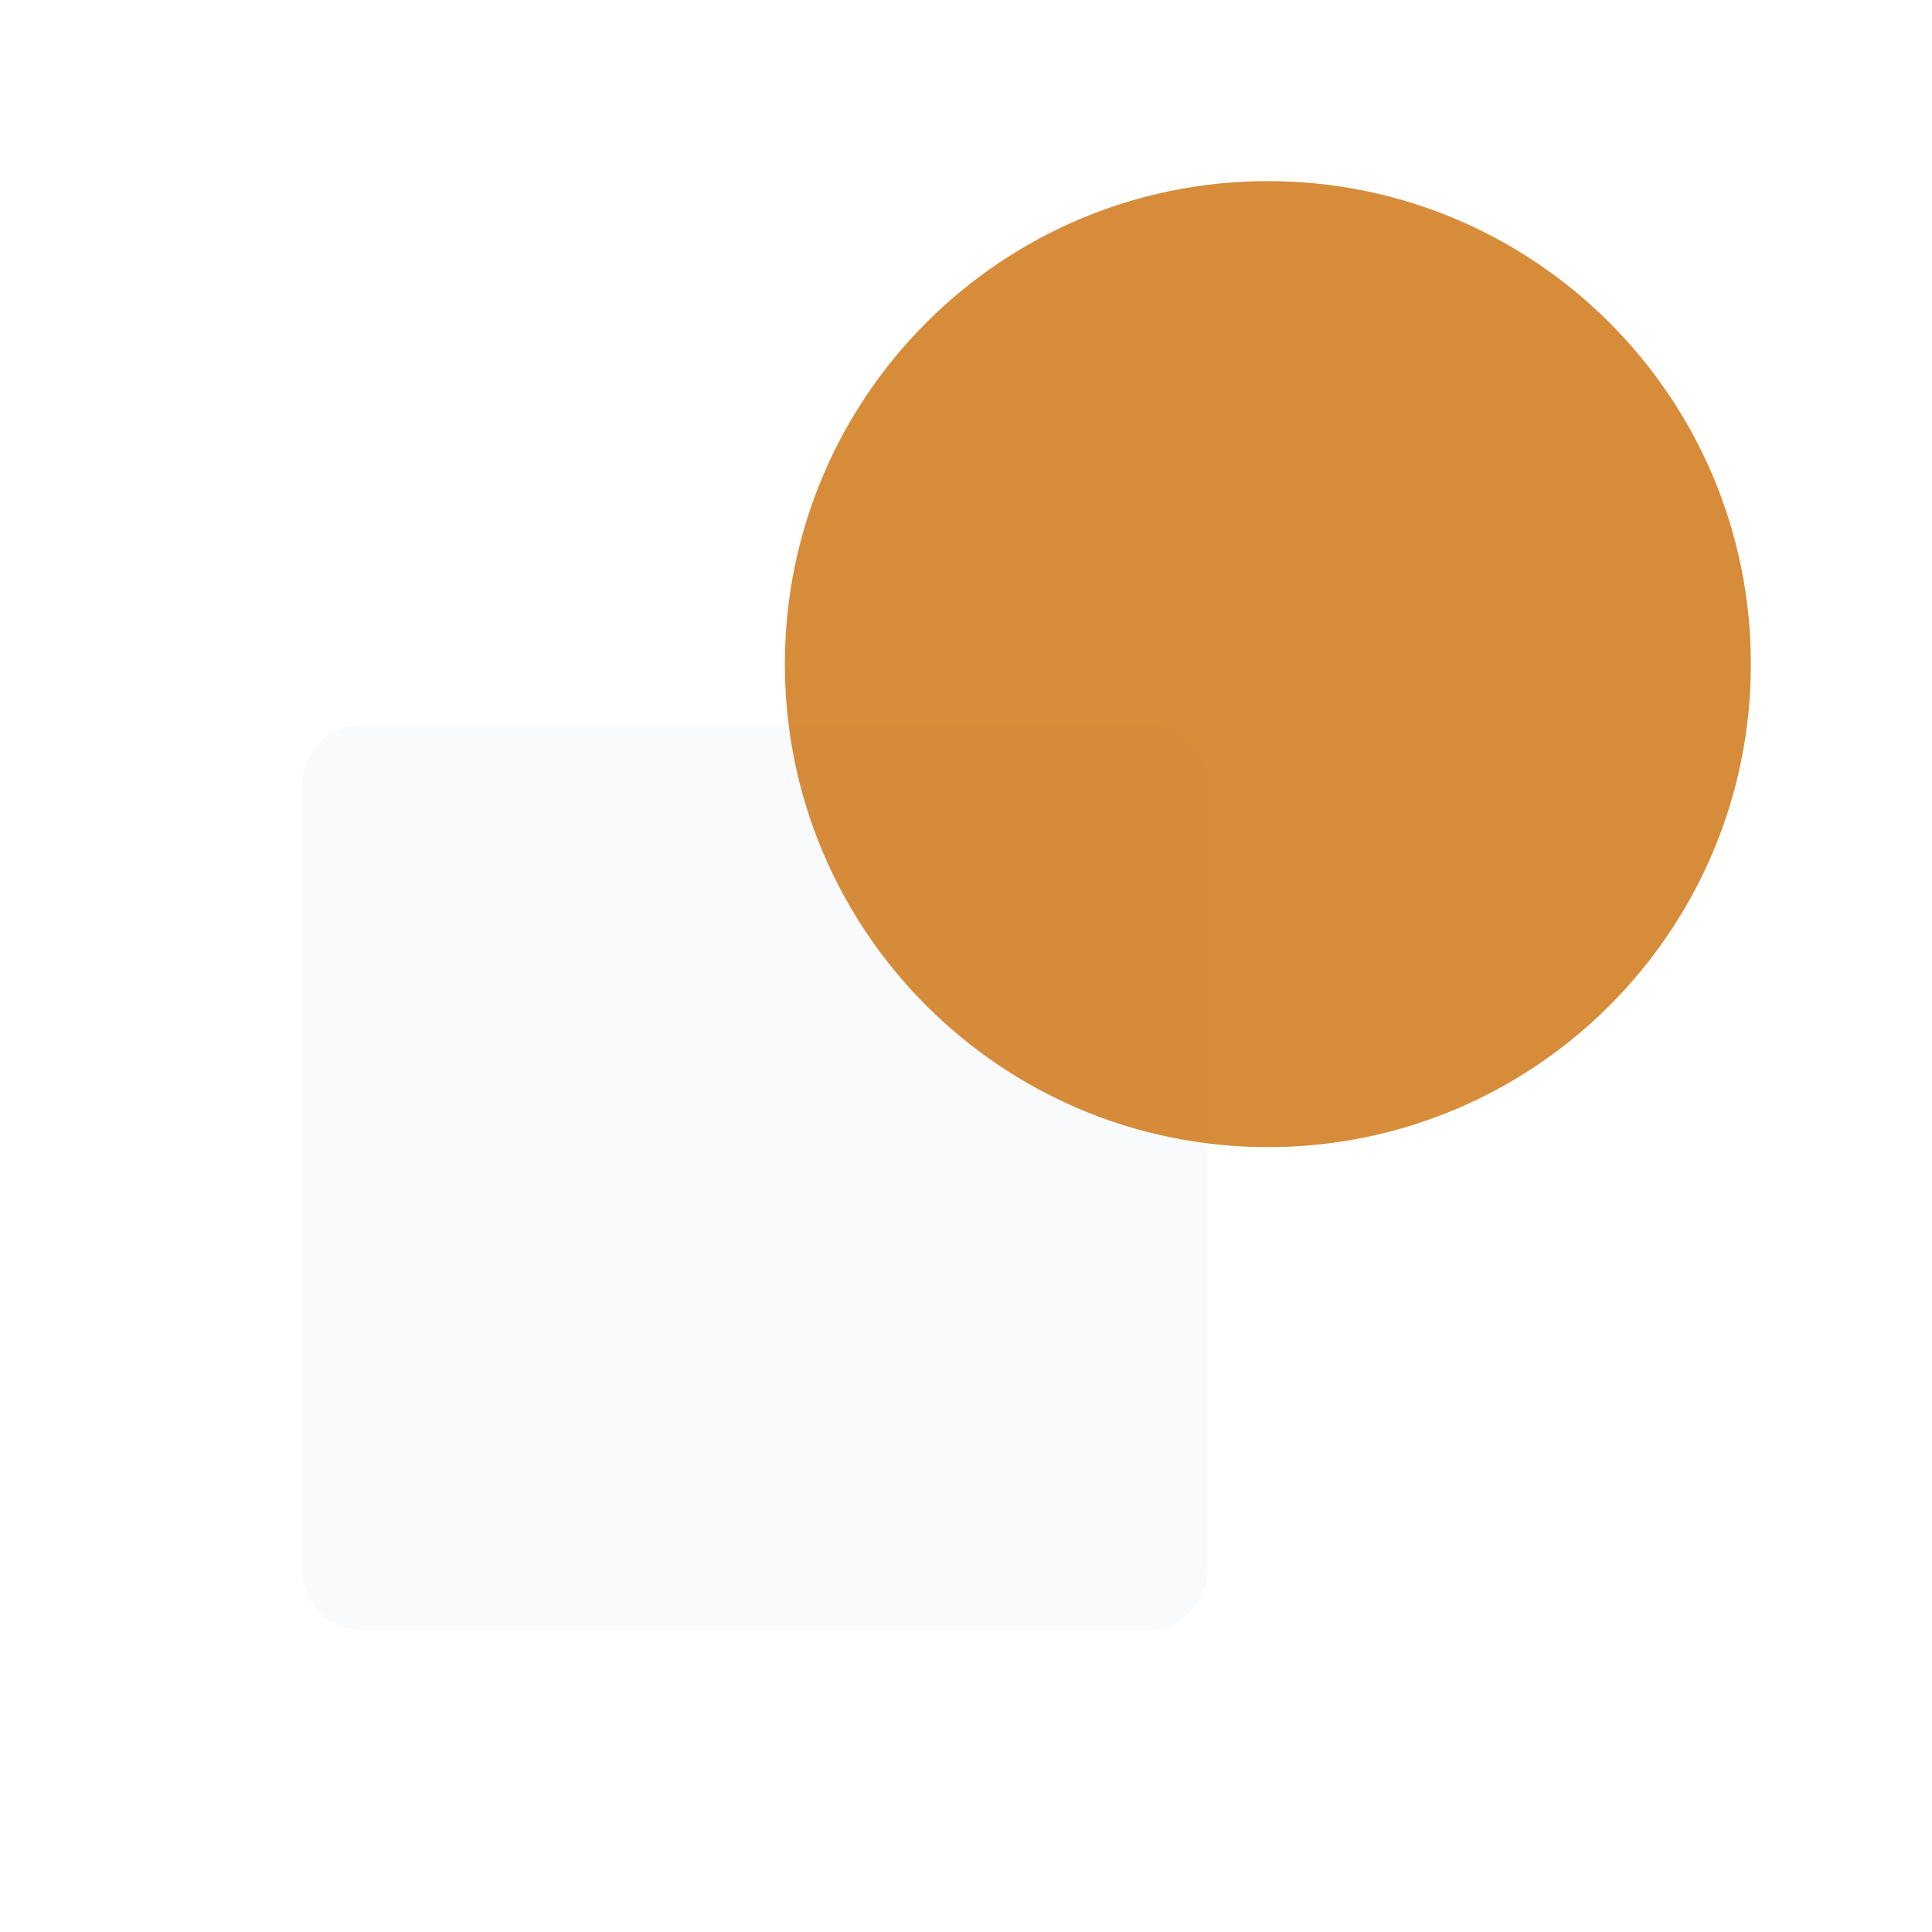
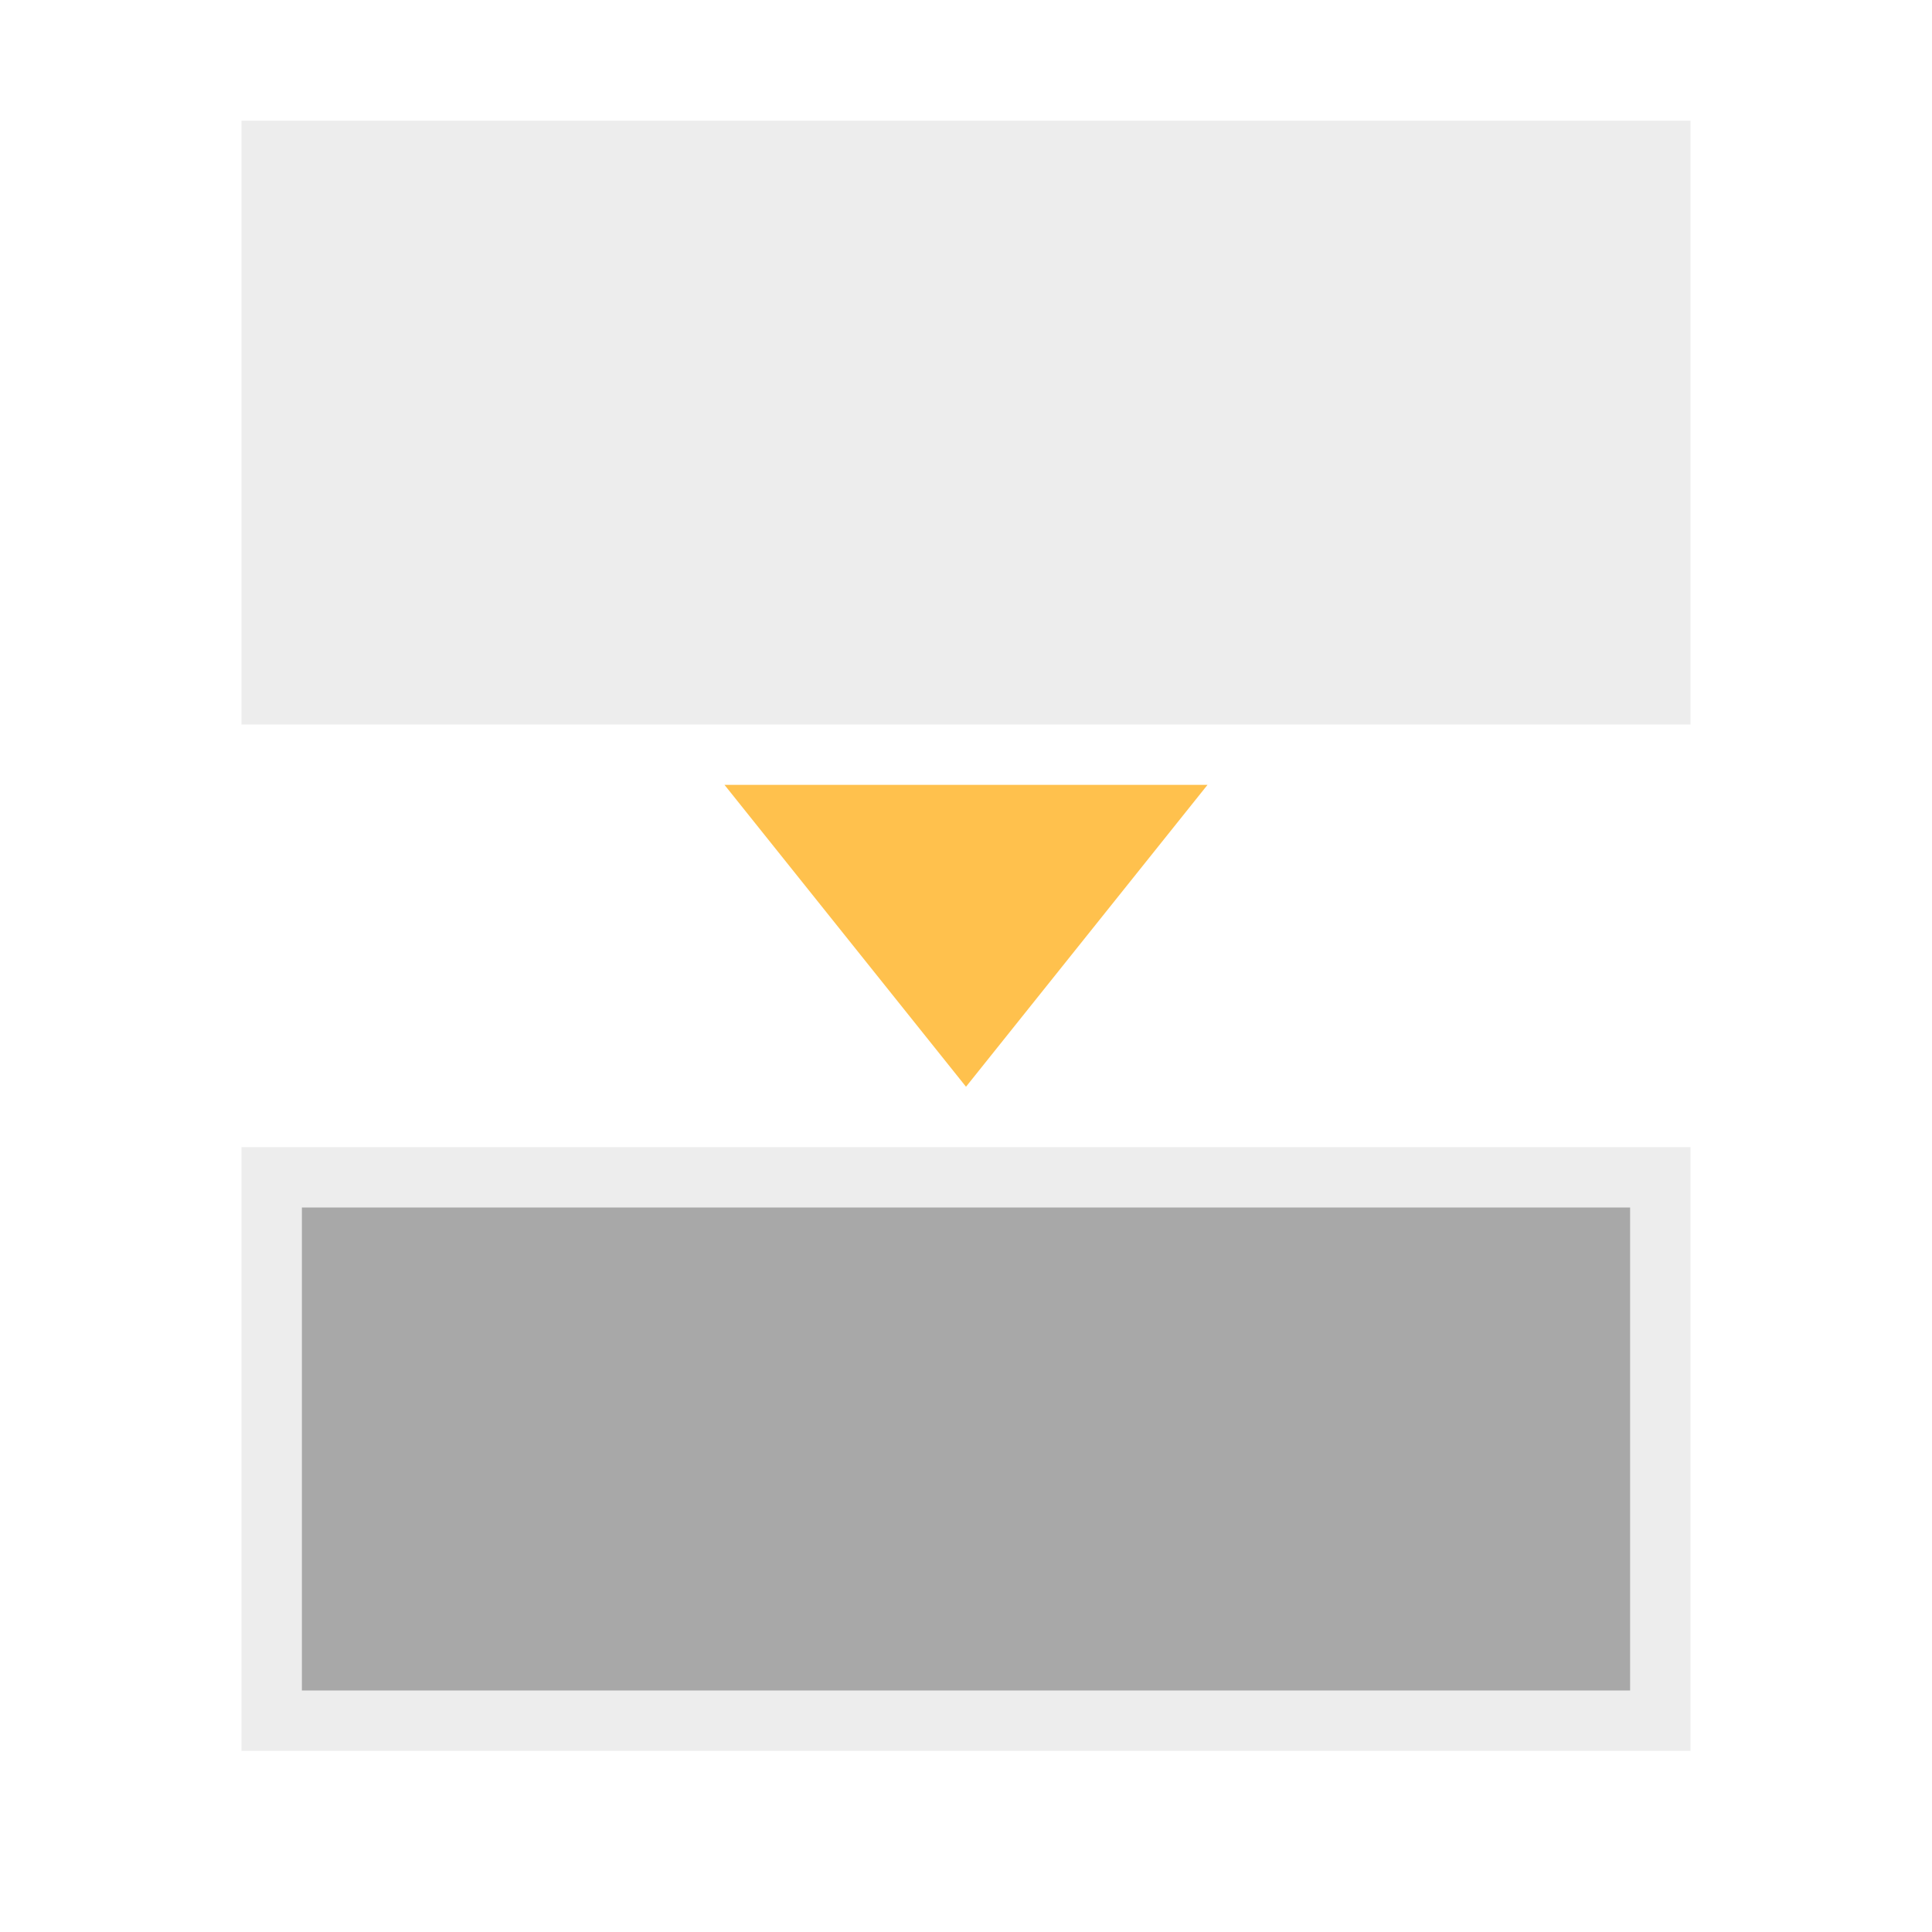
- <svg xmlns="http://www.w3.org/2000/svg" viewBox="0 0 64 64">
-   <rect x="10" y="24" width="30" height="30" rx="2" fill="#F8FAFC" />
-   <circle cx="42" cy="22" r="16" fill="#D07818" opacity="0.85" />
+ <svg xmlns="http://www.w3.org/2000/svg" viewBox="0 0 32 32">
+   <rect x="4.5" y="2.5" width="23" height="9" fill="#EDEDED" stroke="#EDEDED" stroke-width="1" />
+   <polygon points="12,13 20,13 16,18" fill="#FFC14D" />
+   <rect x="4.5" y="19.5" width="23" height="9" fill="#A8A8A8" stroke="#EDEDED" stroke-width="1" />
</svg>
